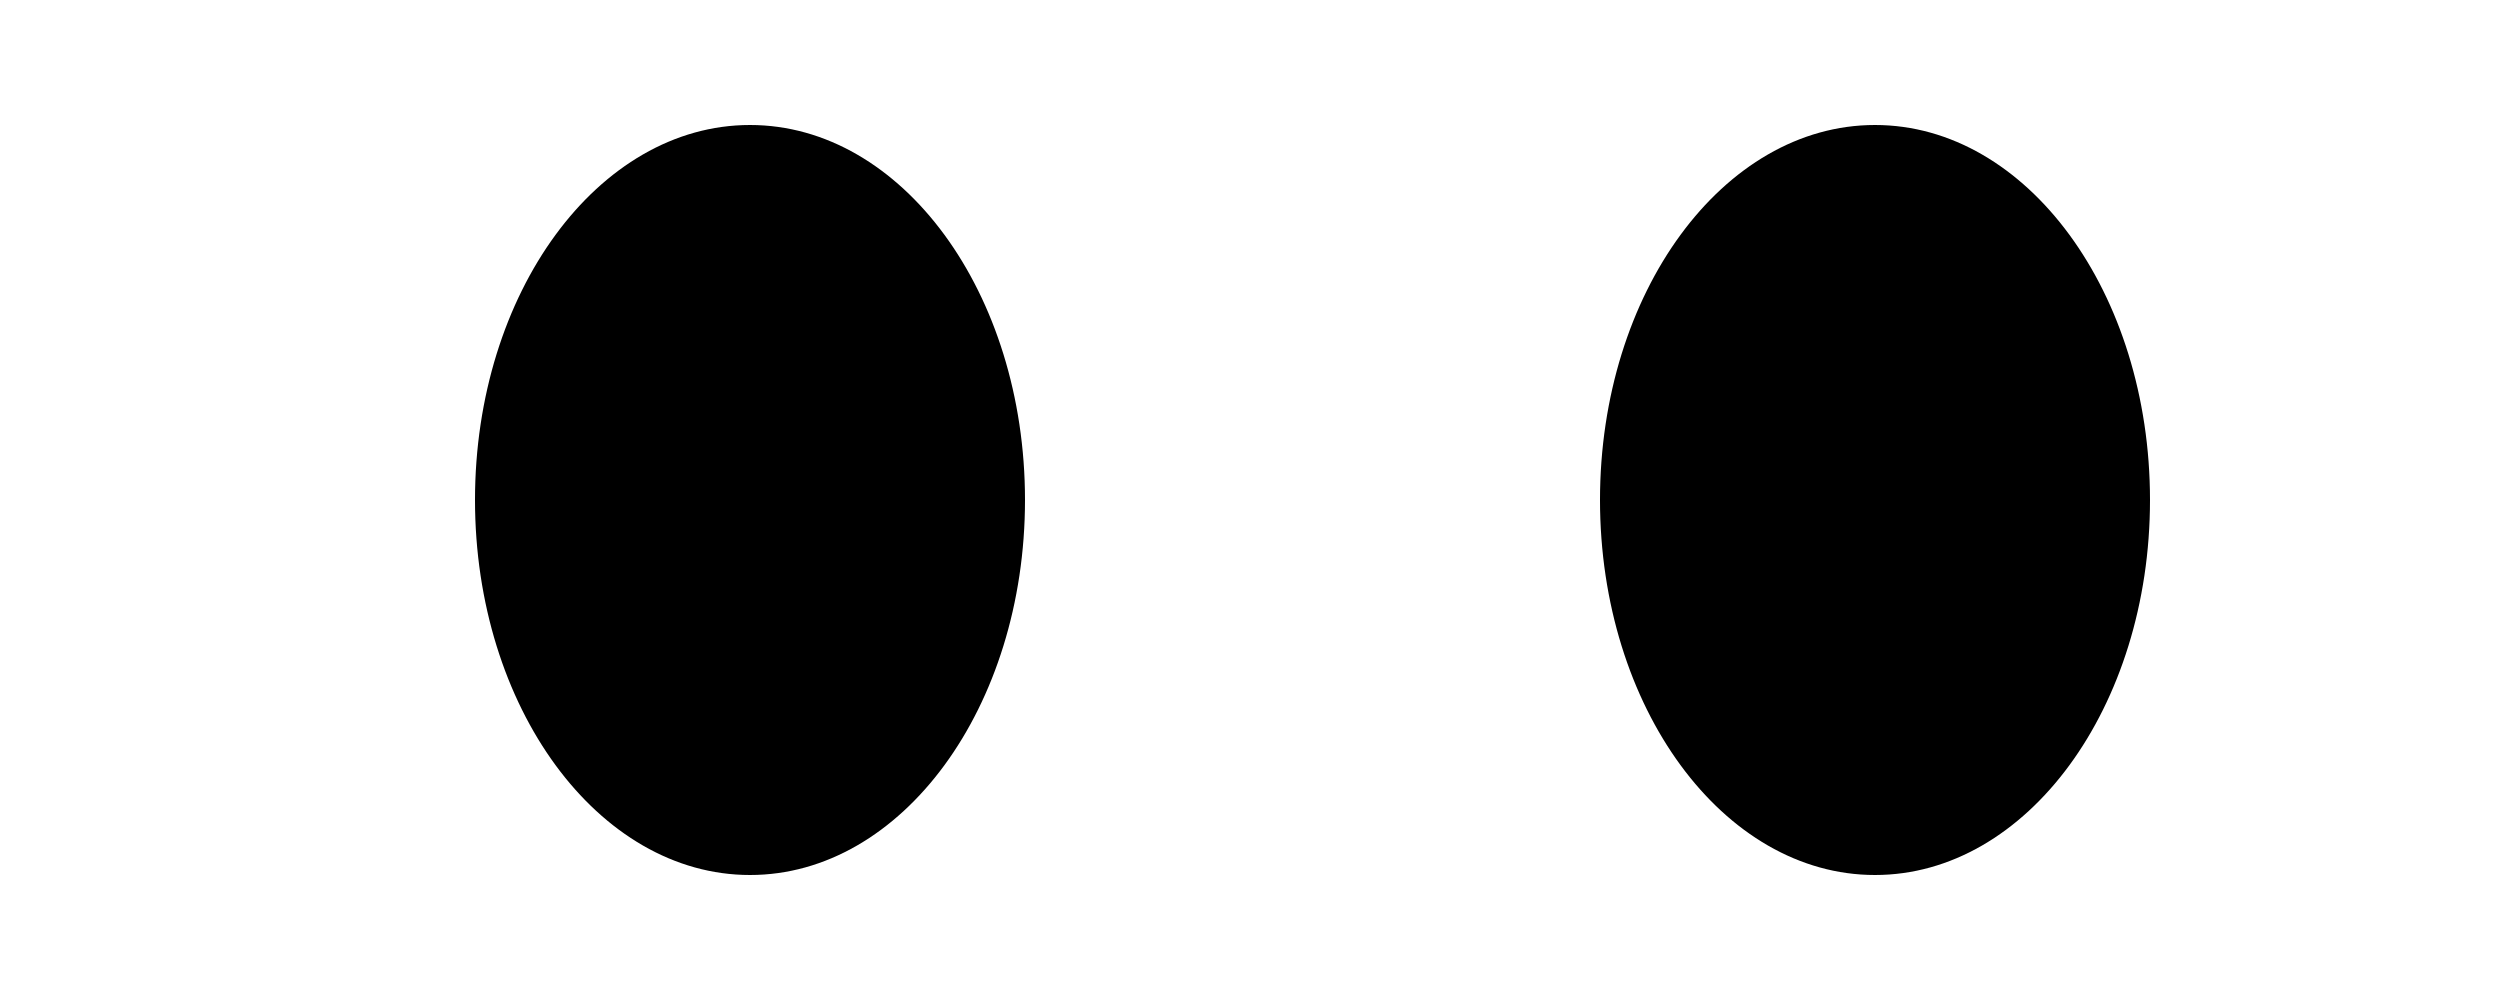
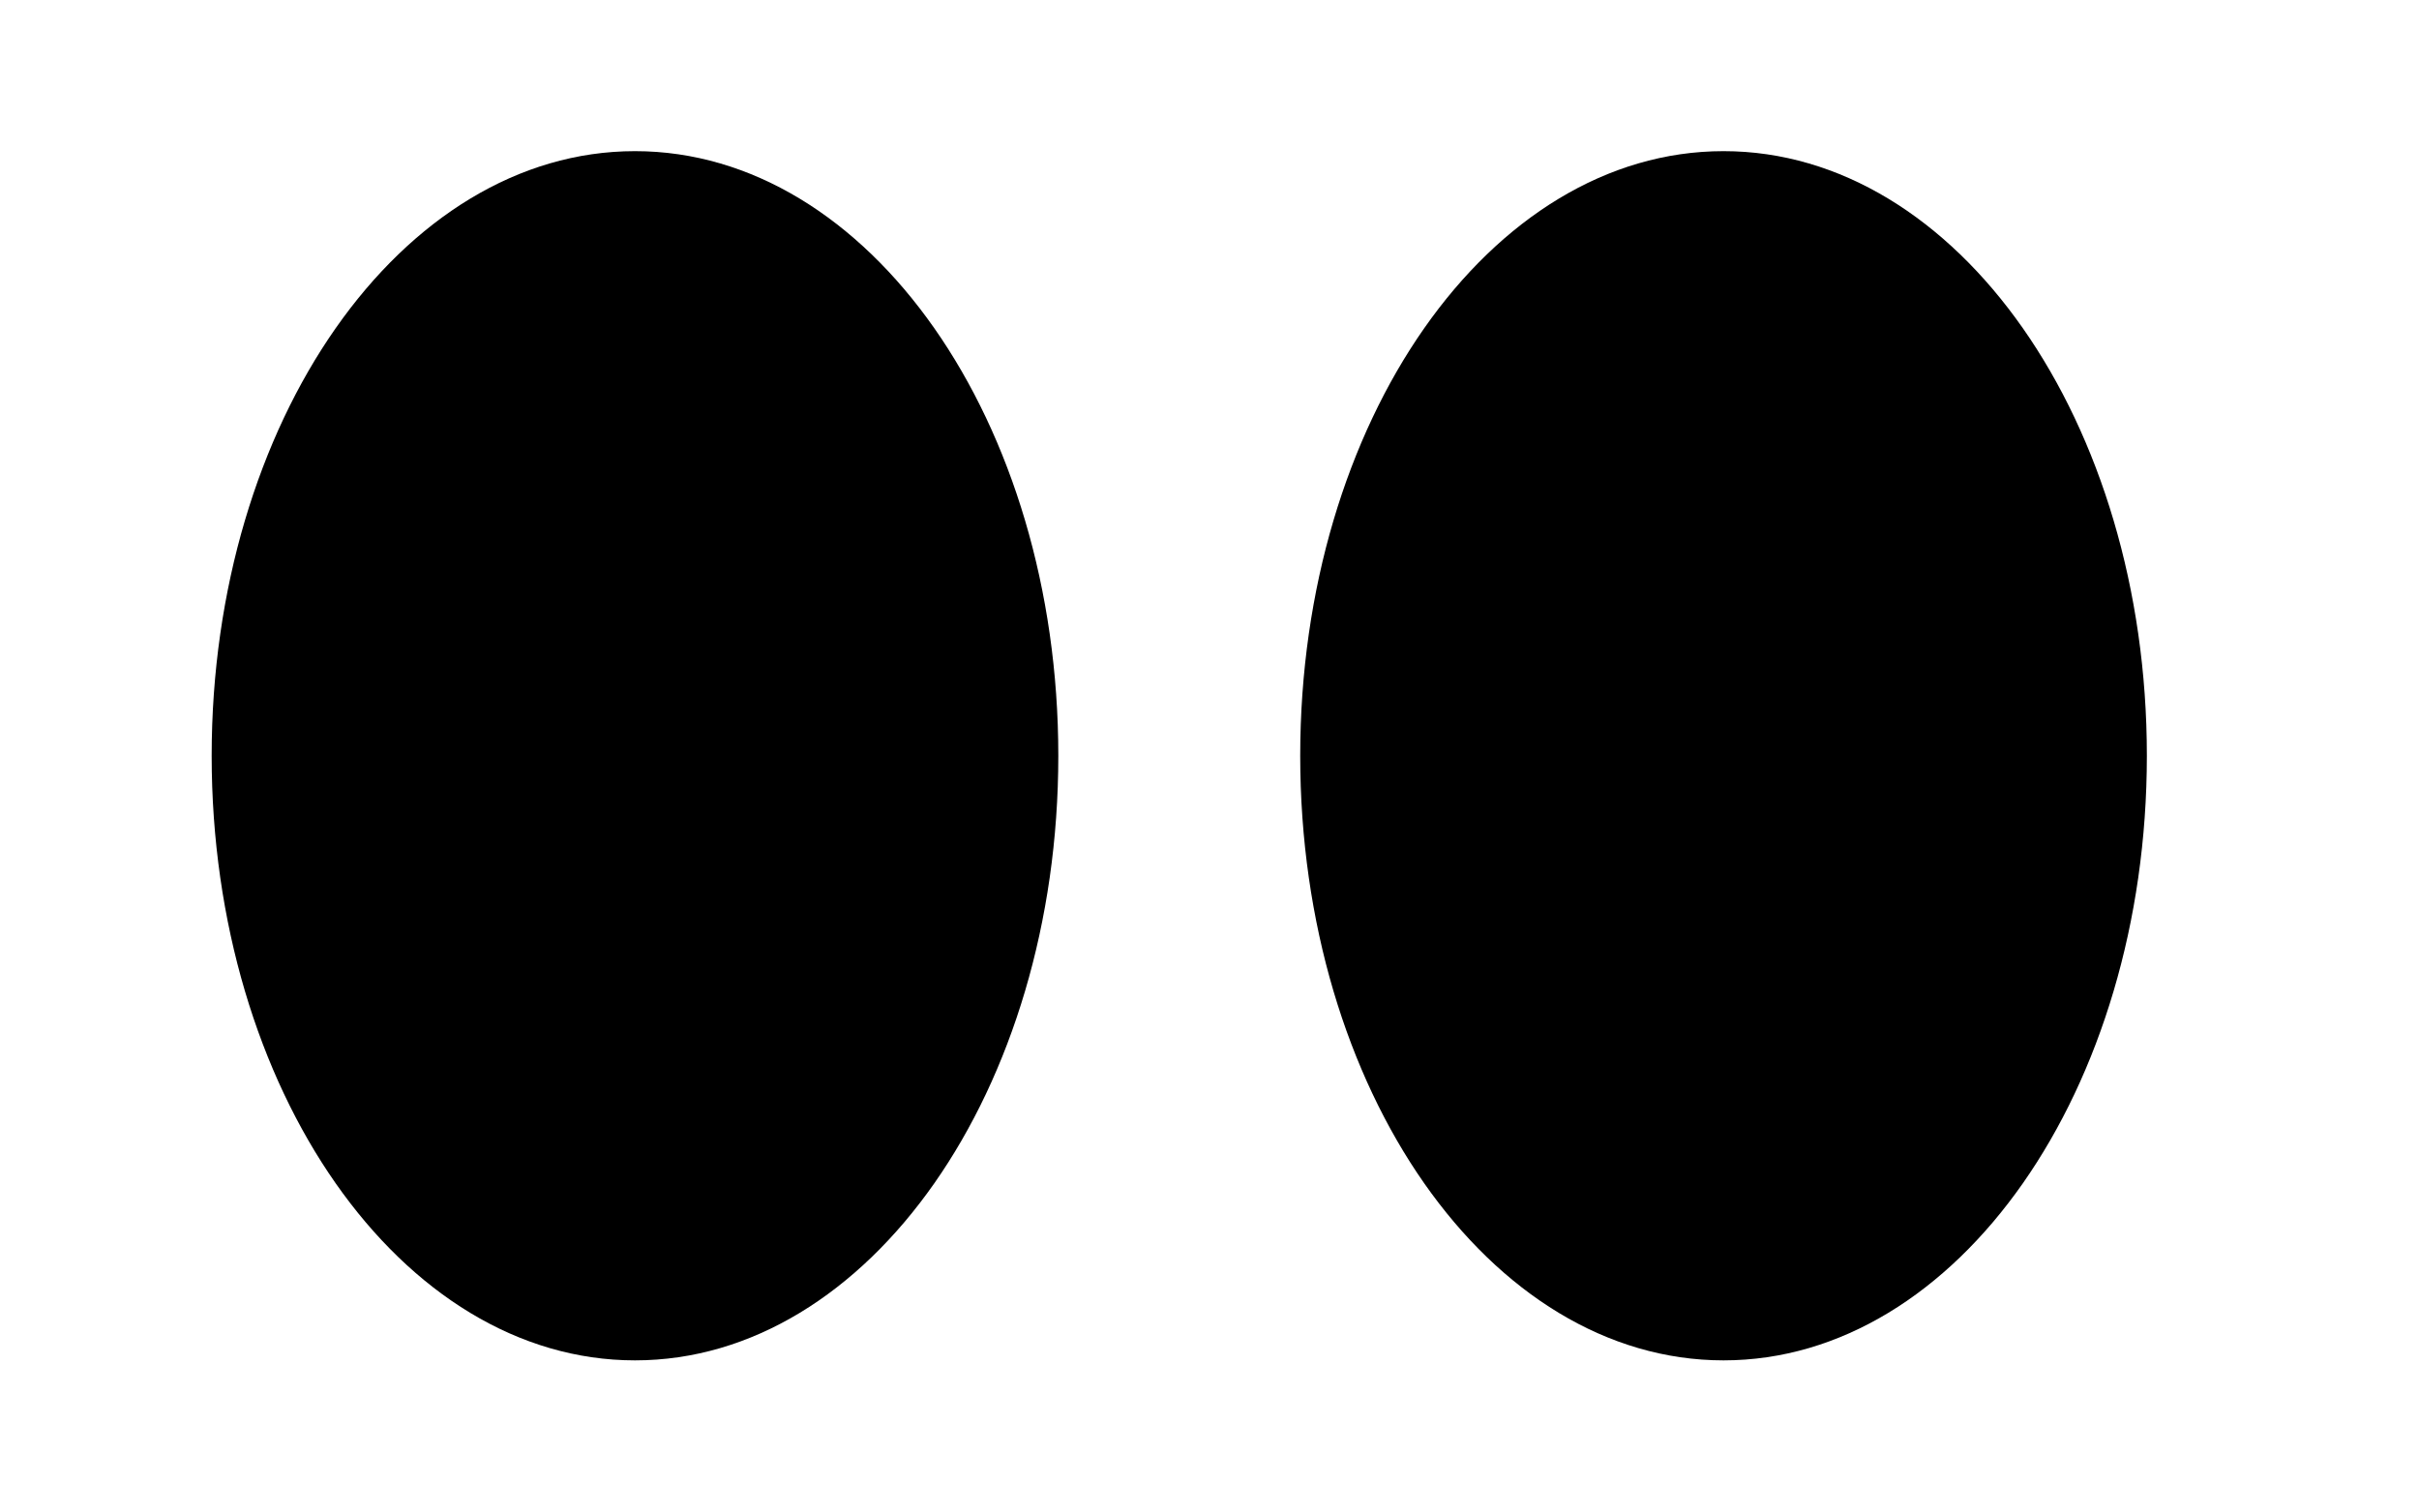
- <svg xmlns="http://www.w3.org/2000/svg" viewBox="0 0 10 4" width="10" height="4">
-   <ellipse class="f-pupil" cx="3" cy="2" rx="1.1" ry="1.5" />
-   <ellipse class="f-pupil" cx="7.5" cy="2" rx="1.1" ry="1.5" />
-   <circle class="f-highlight" cx="3.3" cy="1.4" r="0.4" />
-   <circle class="f-highlight" cx="7.8" cy="1.4" r="0.4" />
+ <svg xmlns="http://www.w3.org/2000/svg" viewBox="0 0 8 5" width="8" height="5">
+   <ellipse class="f-eye s-outline" cx="2.1" cy="2.5" rx="1.4" ry="2" stroke-width="0.6" />
+   <ellipse class="f-eye s-outline" cx="5.7" cy="2.5" rx="1.4" ry="2" stroke-width="0.6" />
+   <ellipse class="f-pupil" cx="2.6" cy="2.8" rx="0.75" ry="1.1" />
+   <ellipse class="f-pupil" cx="6.2" cy="2.8" rx="0.75" ry="1.1" />
+   <circle class="f-highlight" cx="2.8" cy="2.3" r="0.3" />
+   <circle class="f-highlight" cx="6.4" cy="2.3" r="0.3" />
</svg>
